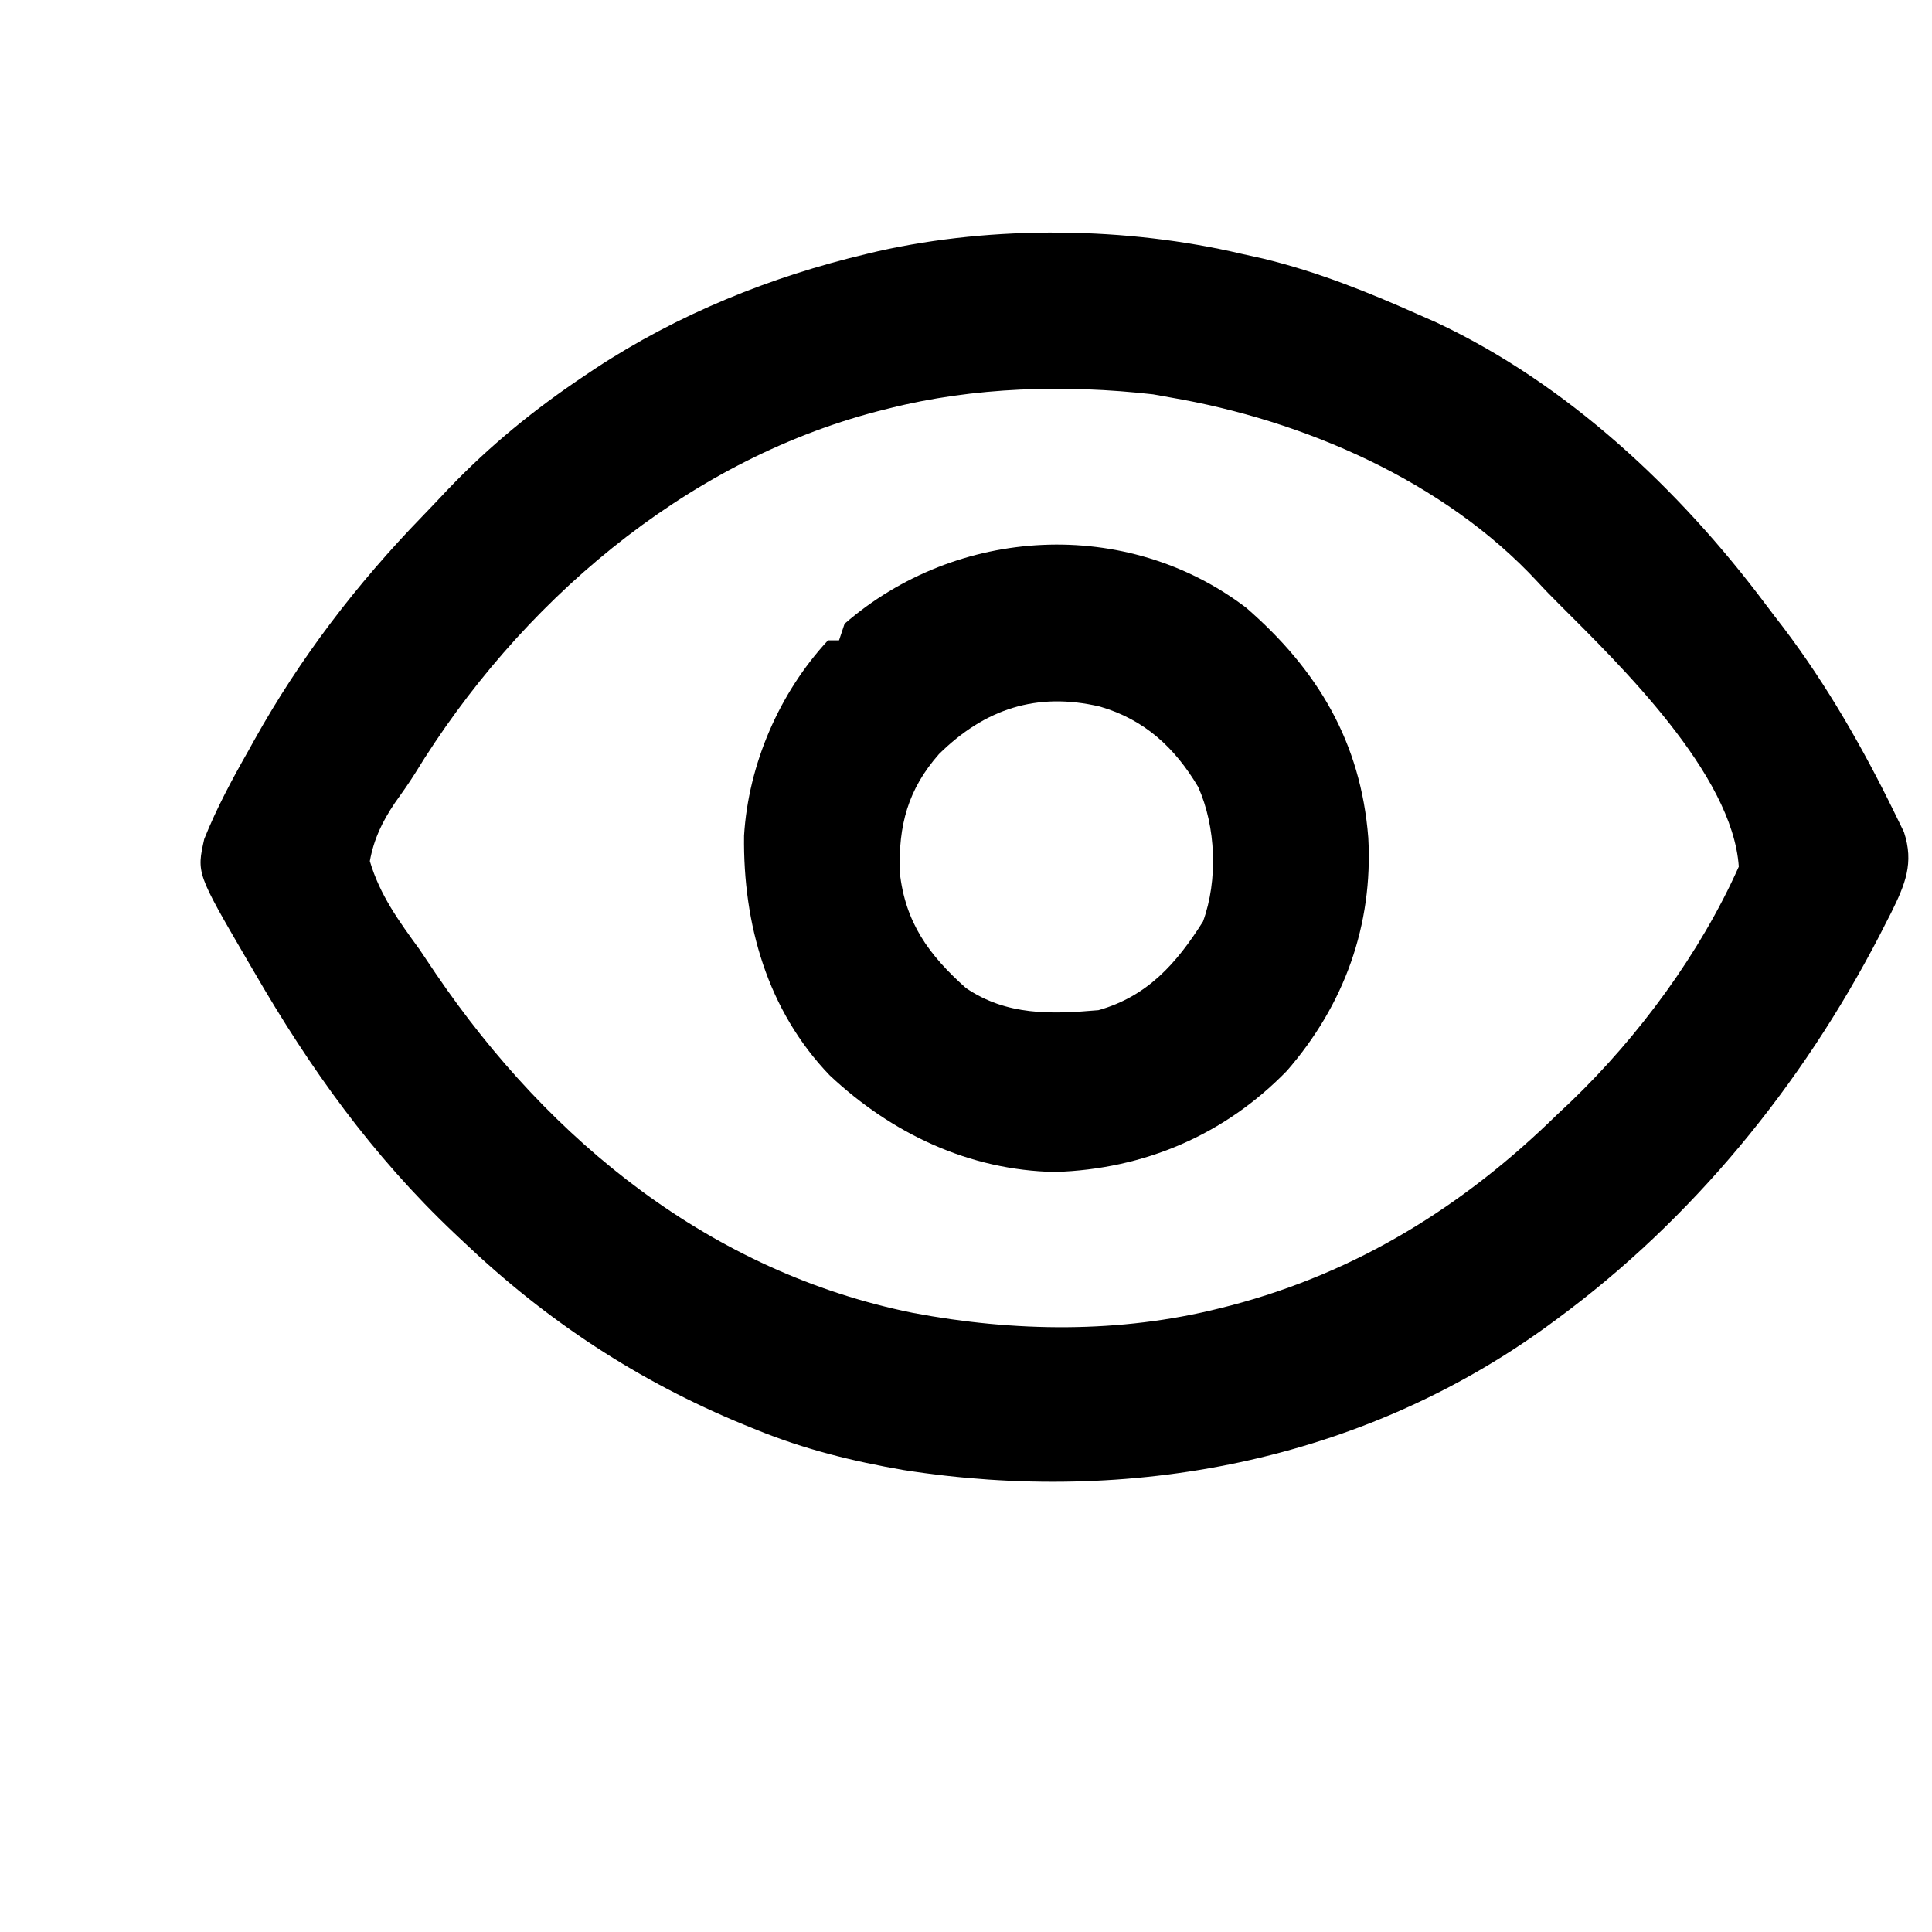
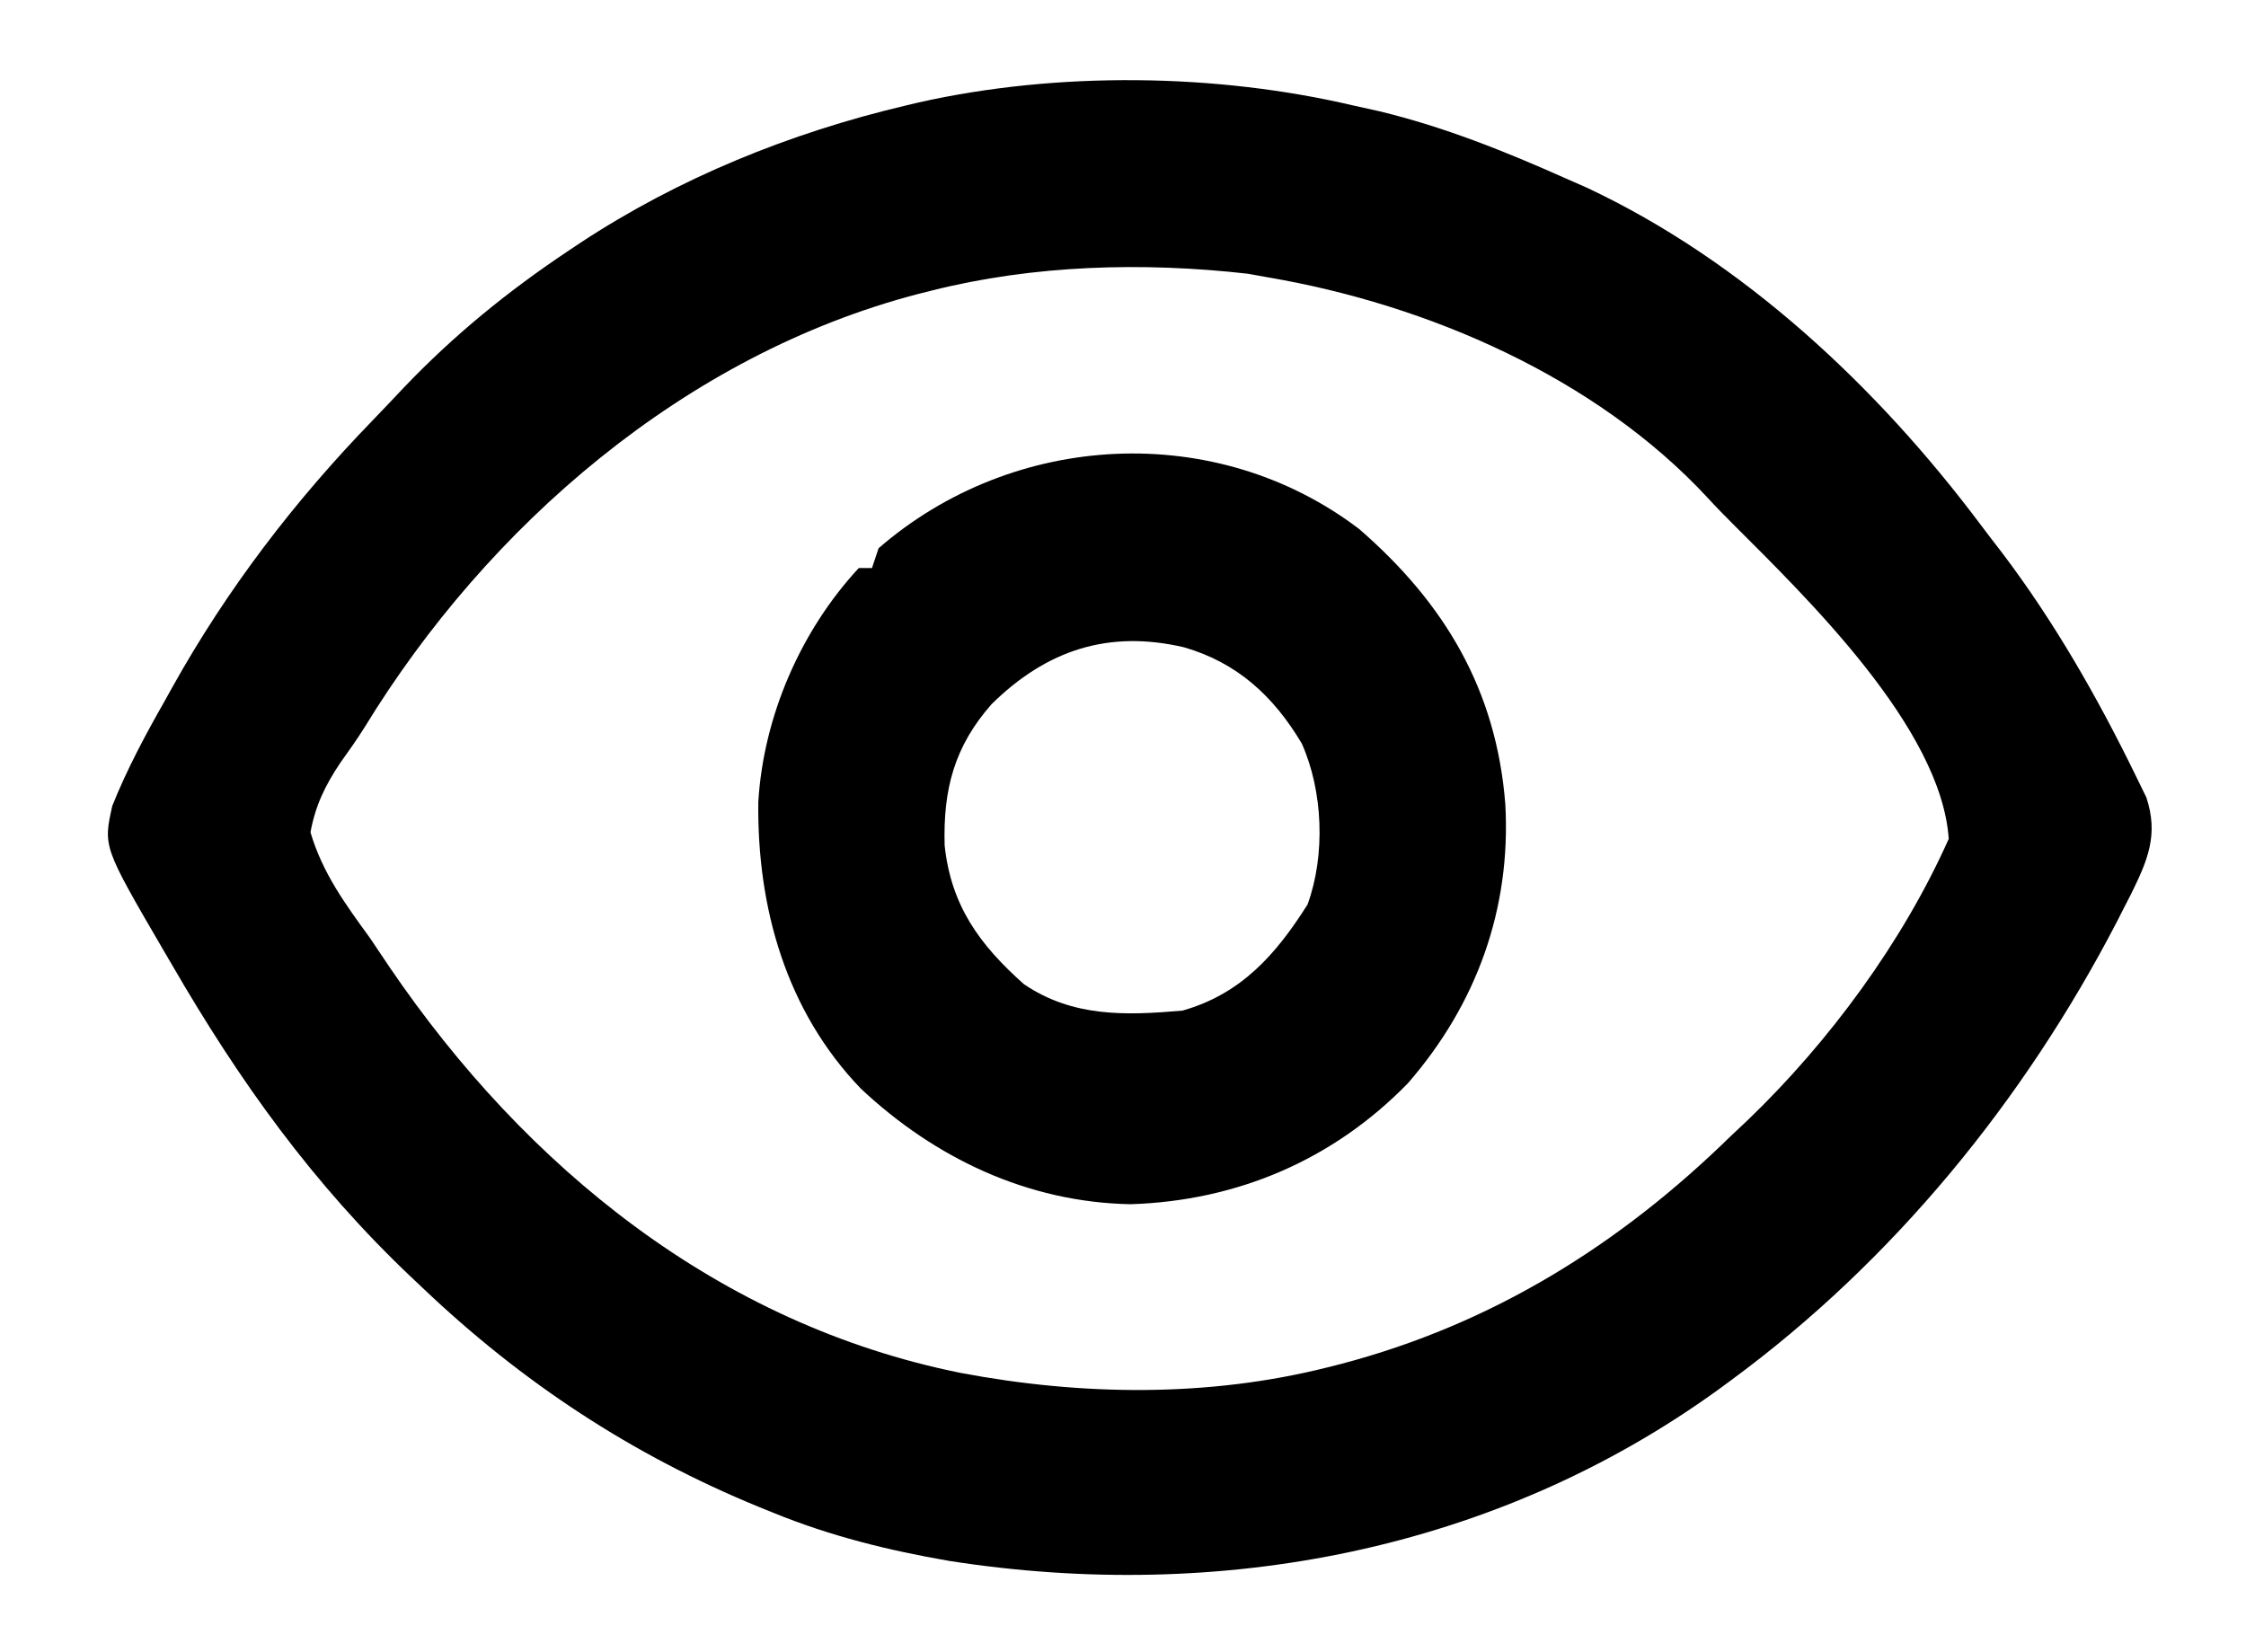
- <svg xmlns="http://www.w3.org/2000/svg" version="1.1" viewBox="0 0 350 350">
+ <svg xmlns="http://www.w3.org/2000/svg" version="1.1" viewBox="20 30 340 250">
  <path d="M0 0 C1.259 0.278 2.519 0.557 3.816 0.844 C13.643 3.221 22.793 6.894 32 11 C33.049 11.461 34.099 11.923 35.18 12.398 C58.883 23.512 79.215 42.605 94.779 63.373 C95.877 64.837 96.994 66.286 98.113 67.734 C105.959 78.111 112.484 89.508 118.188 101.188 C119.044 102.941 119.044 102.941 119.918 104.73 C121.782 110.363 120.136 114.216 117.576 119.403 C117.242 120.054 116.907 120.705 116.562 121.375 C116.211 122.067 115.859 122.759 115.496 123.472 C101.44 150.572 81.618 174.902 57 193 C56.411 193.433 55.822 193.867 55.215 194.313 C21.421 218.805 -20.347 226.717 -61.312 220.312 C-70.564 218.711 -79.287 216.559 -88 213 C-88.712 212.711 -89.424 212.422 -90.158 212.125 C-109.33 204.252 -125.954 193.321 -141 179 C-141.561 178.472 -142.122 177.943 -142.7 177.399 C-157.574 163.308 -168.767 147.691 -179 130 C-179.408 129.304 -179.817 128.608 -180.237 127.891 C-189.384 112.189 -189.384 112.189 -188 106 C-185.764 100.409 -182.973 95.228 -180 90 C-179.646 89.362 -179.292 88.724 -178.927 88.067 C-170.632 73.193 -160.384 59.796 -148.534 47.585 C-146.969 45.968 -145.426 44.33 -143.883 42.691 C-136.288 34.739 -128.142 28.102 -119 22 C-118.4 21.598 -117.799 21.196 -117.181 20.782 C-102.219 10.928 -85.409 4.126 -68 0 C-67.311 -0.164 -66.623 -0.327 -65.913 -0.496 C-44.909 -5.205 -20.906 -4.924 0 0 Z M-64 28 C-64.66 28.166 -65.319 28.333 -65.999 28.504 C-101.183 37.669 -131.12 63.51 -149.841 94.161 C-150.995 95.992 -152.233 97.737 -153.492 99.496 C-155.765 102.898 -157.248 105.922 -158 110 C-156.181 116.168 -152.747 120.845 -149 126 C-147.998 127.481 -147.001 128.966 -146.008 130.453 C-125.342 160.82 -96.12 184.487 -59.594 191.847 C-41.301 195.306 -22.117 195.574 -4 191 C-3.341 190.834 -2.683 190.667 -2.004 190.496 C20.905 184.468 40.163 172.476 57 156 C57.861 155.189 58.722 154.378 59.609 153.543 C71.882 141.746 83.029 126.632 90 111 C88.855 94.215 68.542 74.542 57.355 63.355 C56.049 62.049 54.754 60.731 53.508 59.367 C36.616 41.139 11.141 30.117 -13 26 C-14.022 25.816 -15.044 25.631 -16.098 25.441 C-31.939 23.65 -48.52 24.091 -64 28 Z " transform="translate(225,46)" />
  <path d="M0 0 C12.999 11.269 20.79 24.399 22.145 41.676 C23.027 57.5 17.808 71.958 7.395 83.926 C-3.901 95.528 -18.438 101.734 -34.605 102.238 C-50.171 101.939 -64.186 95.274 -75.418 84.738 C-86.74 72.962 -91.138 57.301 -90.938 41.316 C-90.148 28.385 -84.542 15.426 -75.73 5.926 C-75.07 5.926 -74.41 5.926 -73.73 5.926 C-73.4 4.936 -73.07 3.946 -72.73 2.926 C-52.328 -14.79 -21.694 -16.48 0 0 Z M-55.629 26.539 C-61.262 32.937 -62.974 39.423 -62.73 47.926 C-61.752 57.029 -57.482 62.914 -50.73 68.926 C-43.343 73.927 -35.379 73.683 -26.73 72.926 C-17.844 70.417 -12.584 64.437 -7.793 56.863 C-5.067 49.387 -5.443 39.698 -8.668 32.488 C-12.926 25.331 -18.419 20.262 -26.48 17.926 C-37.935 15.246 -47.319 18.348 -55.629 26.539 Z " transform="translate(225.7305,110.0742)" />
</svg>
